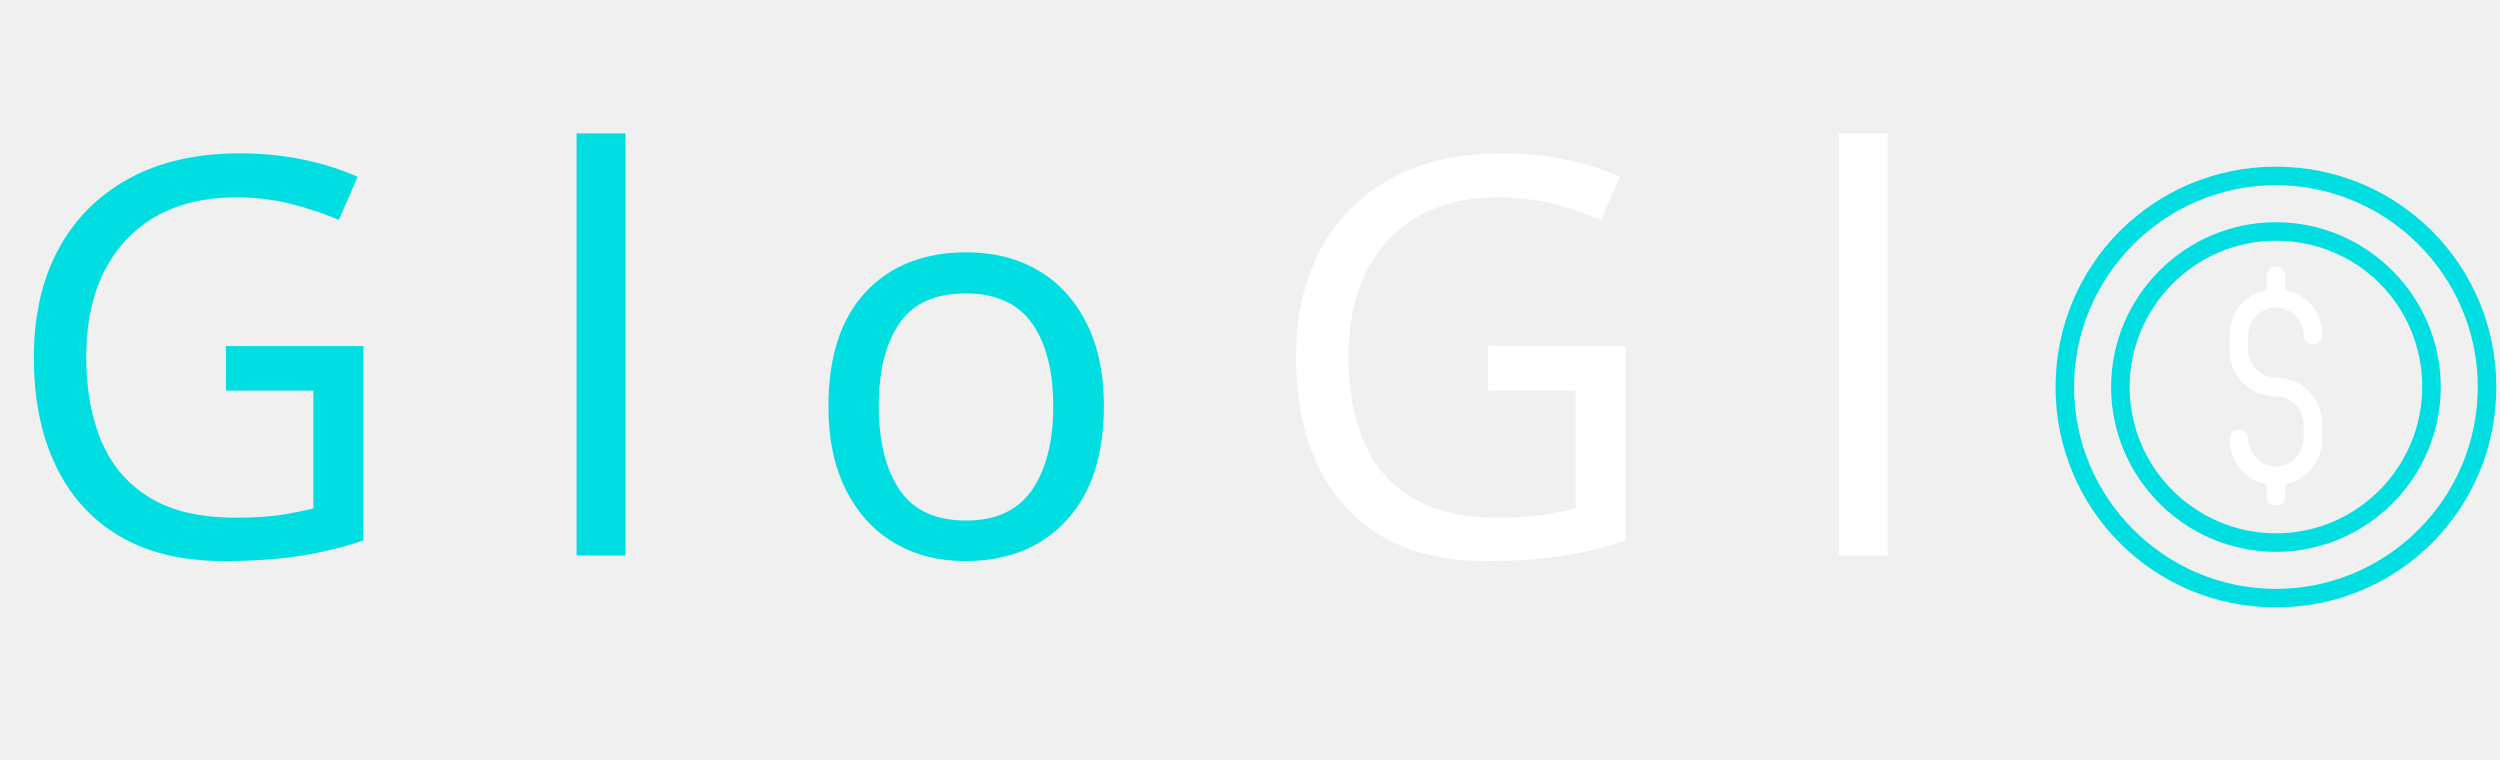
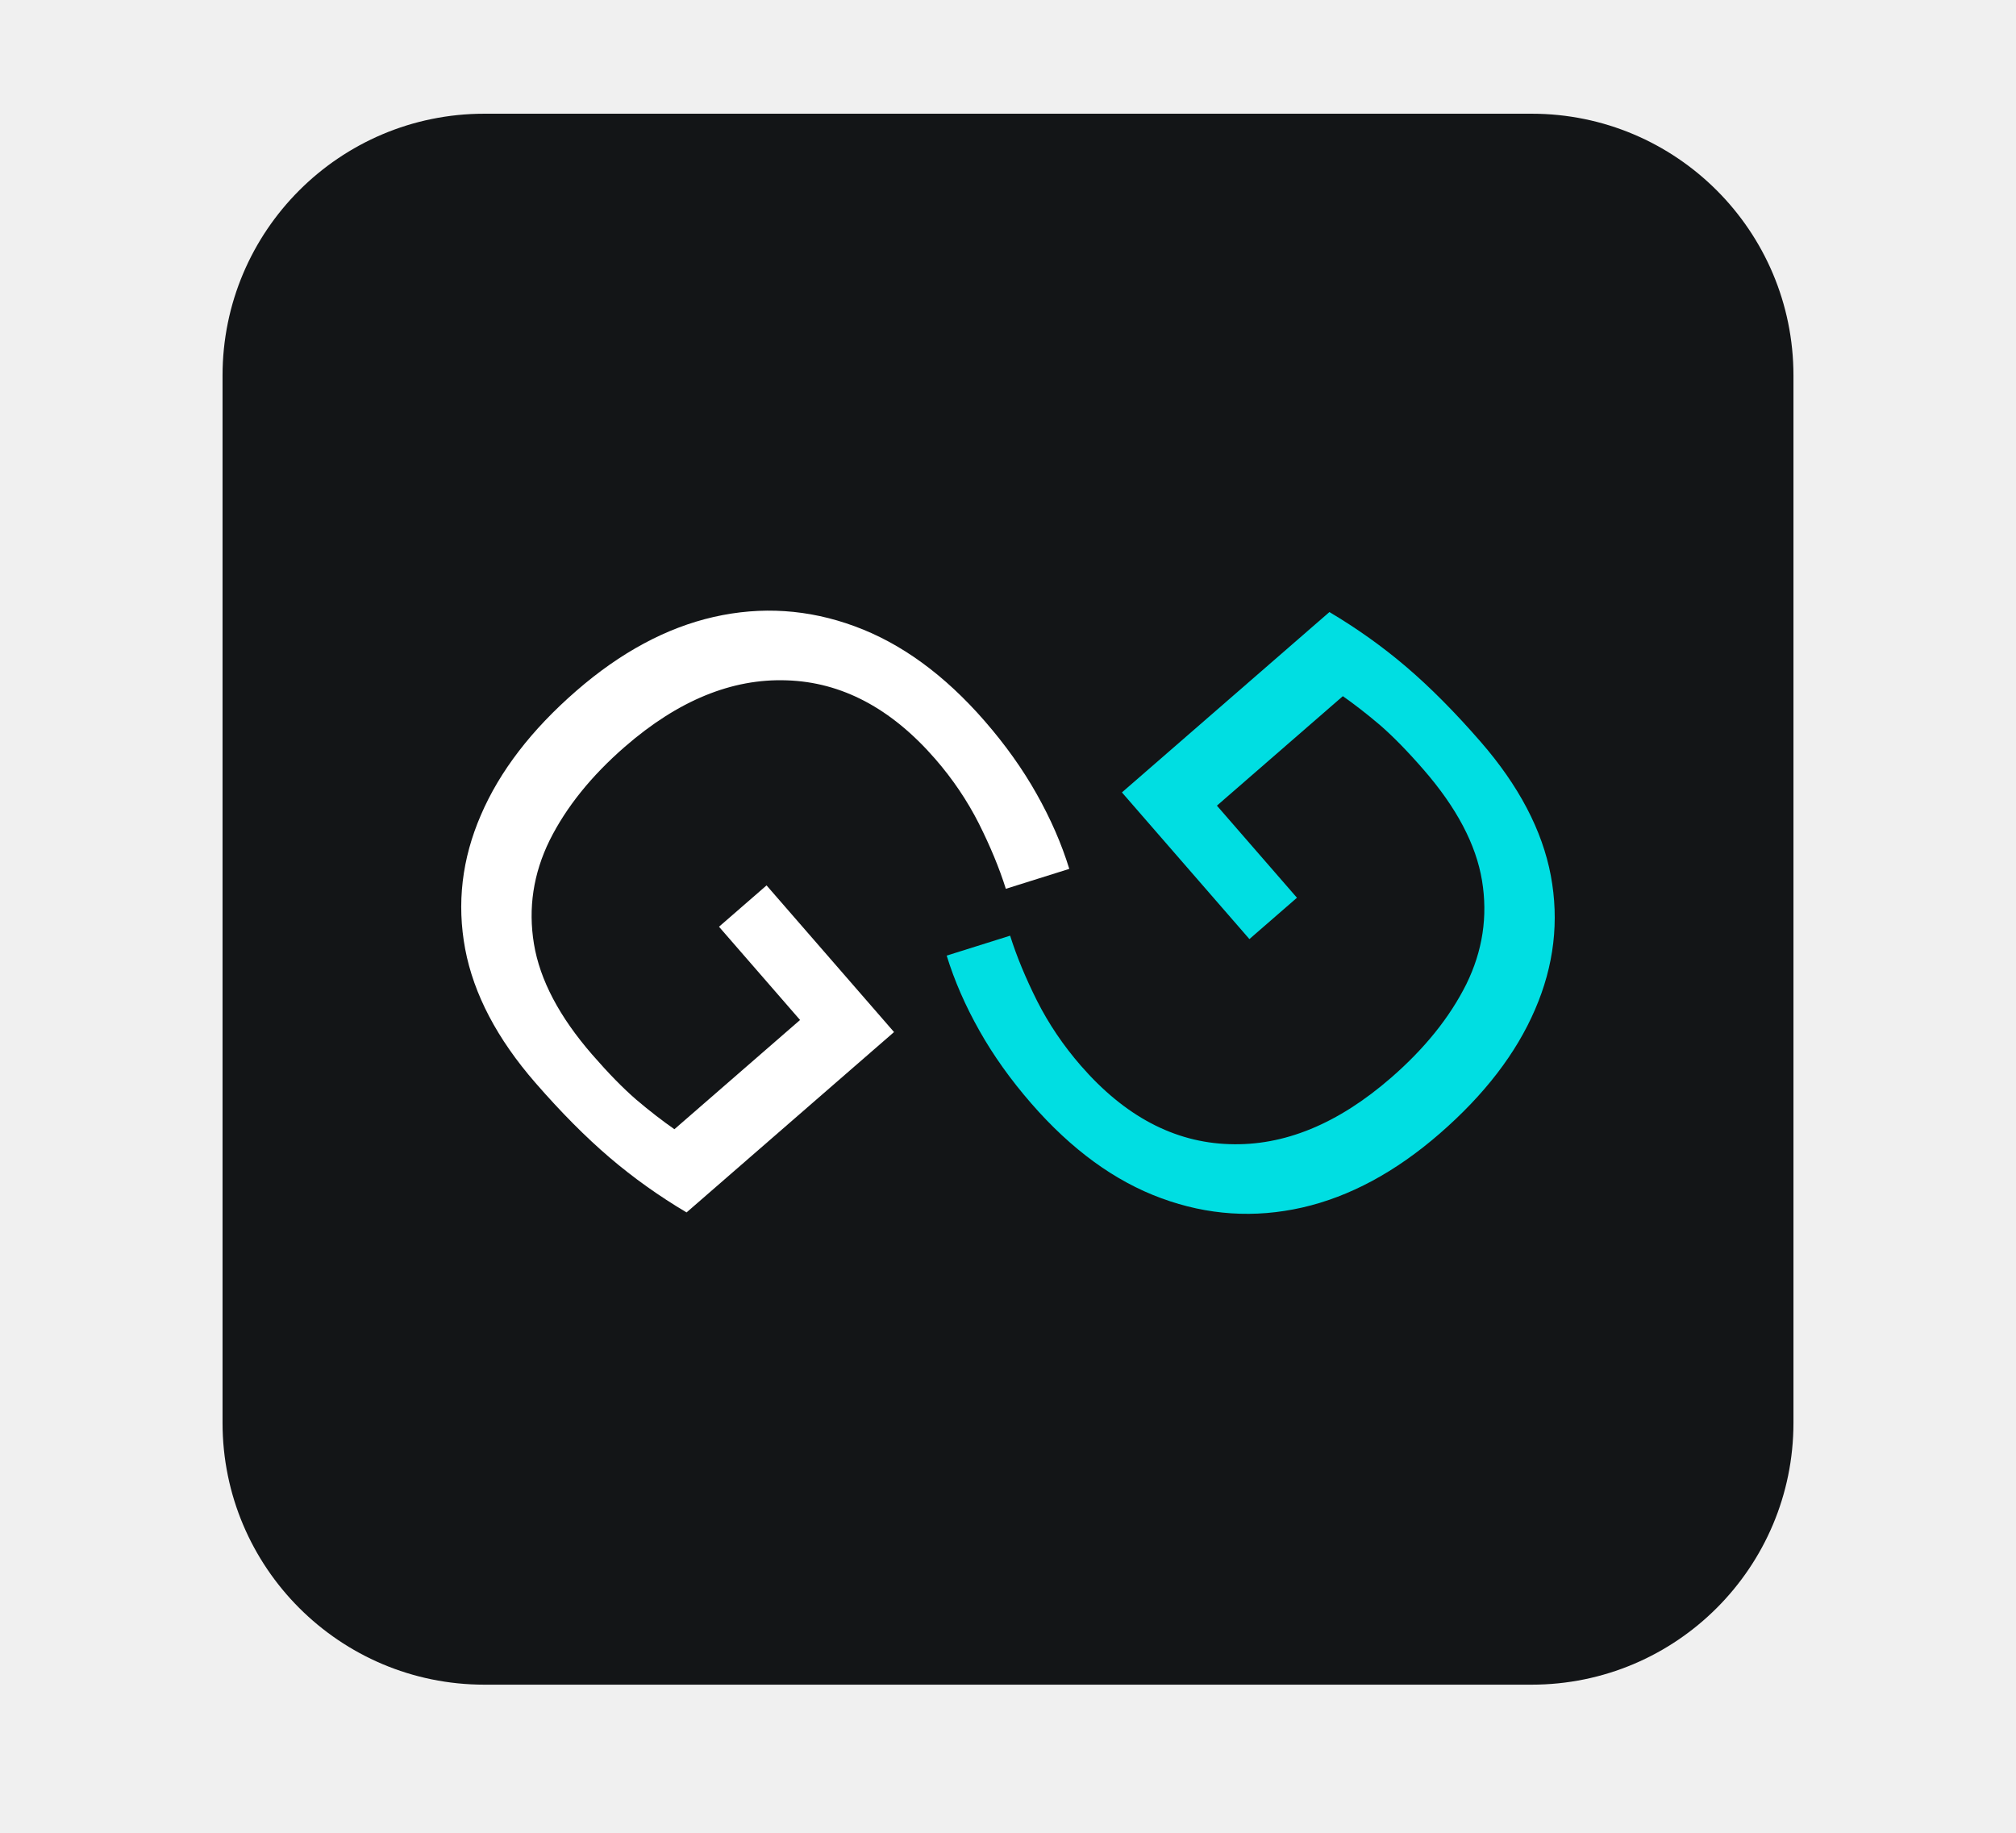
- <svg xmlns="http://www.w3.org/2000/svg" width="135" height="41" viewBox="0 0 135 41">
-   <g fill="none" fill-rule="evenodd">
-     <text font-family="NunitoSans-SemiBold, Nunito Sans" font-size="30" font-weight="500" letter-spacing="6.75">
-       <tspan x="0" y="30" fill="#00DEE2">Glo</tspan>
-       <tspan x="68.16" y="30" fill="#FFF">Gl</tspan>
-     </text>
-     <g fill-rule="nonzero" transform="translate(111 9)">
-       <g fill="#FFF" transform="translate(9.4 5.4)">
-         <g transform="translate(0 1.2)">
-           <path d="M2.5,5.8 C1.1,5.8 0,4.7 0,3.3 L0,2.5 C0,1.1 1.1,0 2.5,0 C3.9,0 5,1.1 5,2.5 C5,2.8 4.8,3 4.5,3 C4.2,3 4,2.8 4,2.5 C4,1.7 3.3,1 2.5,1 C1.7,1 1,1.7 1,2.5 L1,3.3 C1,4.1 1.7,4.8 2.5,4.8 C2.8,4.8 3,5 3,5.3 C3,5.6 2.8,5.8 2.5,5.8 Z" />
-           <path d="M2.5,10.6 C1.1,10.6 0,9.5 0,8.1 C0,7.8 0.2,7.6 0.5,7.6 C0.8,7.6 1,7.8 1,8.1 C1,8.9 1.7,9.6 2.5,9.6 C3.3,9.6 4,8.9 4,8.1 L4,7.3 C4,6.5 3.3,5.8 2.5,5.8 C2.2,5.8 2,5.6 2,5.3 C2,5 2.2,4.8 2.5,4.8 C3.9,4.8 5,5.9 5,7.3 L5,8.1 C5,9.5 3.9,10.6 2.5,10.6 Z" />
-         </g>
-         <path d="M.5 2C.2 2 0 1.8 0 1.5L0 .5C0 .2.2 0 .5 0 .8 0 1 .2 1 .5L1 1.5C1 1.8.8 2 .5 2ZM.5 12.9C.2 12.9 0 12.7 0 12.4L0 11.4C0 11.1.2 10.9.5 10.9.8 10.9 1 11.1 1 11.4L1 12.4C1 12.7.8 12.9.5 12.9Z" transform="translate(2)" />
-       </g>
-       <g fill="#00DEE2">
-         <path d="M11.9,23.8 C5.3,23.8 4.4408921e-16,18.5 4.4408921e-16,11.9 C4.4408921e-16,5.3 5.3,4.4408921e-16 11.9,4.4408921e-16 C18.5,4.4408921e-16 23.8,5.3 23.8,11.9 C23.8,18.5 18.5,23.8 11.9,23.8 Z M11.9,1 C5.9,1 1,5.9 1,11.9 C1,17.9 5.9,22.8 11.9,22.8 C17.9,22.8 22.8,17.9 22.8,11.9 C22.8,5.9 17.9,1 11.9,1 Z" />
-         <path d="M11.9,20.8 C7,20.8 3,16.8 3,11.9 C3,7 7,3 11.9,3 C16.8,3 20.8,7 20.8,11.9 C20.8,16.8 16.8,20.8 11.9,20.8 Z M11.9,4 C7.5,4 4,7.6 4,11.9 C4,16.3 7.6,19.8 11.9,19.8 C16.3,19.8 19.8,16.2 19.8,11.9 C19.8,7.5 16.3,4 11.9,4 Z" />
-       </g>
+ <svg xmlns="http://www.w3.org/2000/svg" width="77" height="70" viewBox="0 0 77 70">
+   <g fill="none" fill-rule="evenodd" transform="translate(.853)">
+     <rect width="60" height="60" x="7.647" y="4.343" fill="#131517" rx="10" />
+     <g transform="rotate(-71 34.8 24.823)">
+       <text fill="#00DEE2" font-family="NunitoSans-Light, Nunito Sans" font-size="30" font-weight="300" transform="rotate(-60 29.254 41.776)">
+         <tspan x="18.254" y="51.276">G</tspan>
+       </text>
+       <text fill="#FFF" font-family="NunitoSans-Light, Nunito Sans" font-size="30" font-weight="300" transform="rotate(120 23.254 19.776)">
+         <tspan x="12.254" y="29.276">G</tspan>
+       </text>
+       <rect width="1" height="9" x="16.586" y="19.295" fill="#FFF" transform="rotate(-60 17.086 23.795)" />
+       <rect width="1" height="9" x="34.586" y="33.295" fill="#00DEE2" transform="rotate(-60 35.086 37.795)" />
    </g>
  </g>
</svg>
